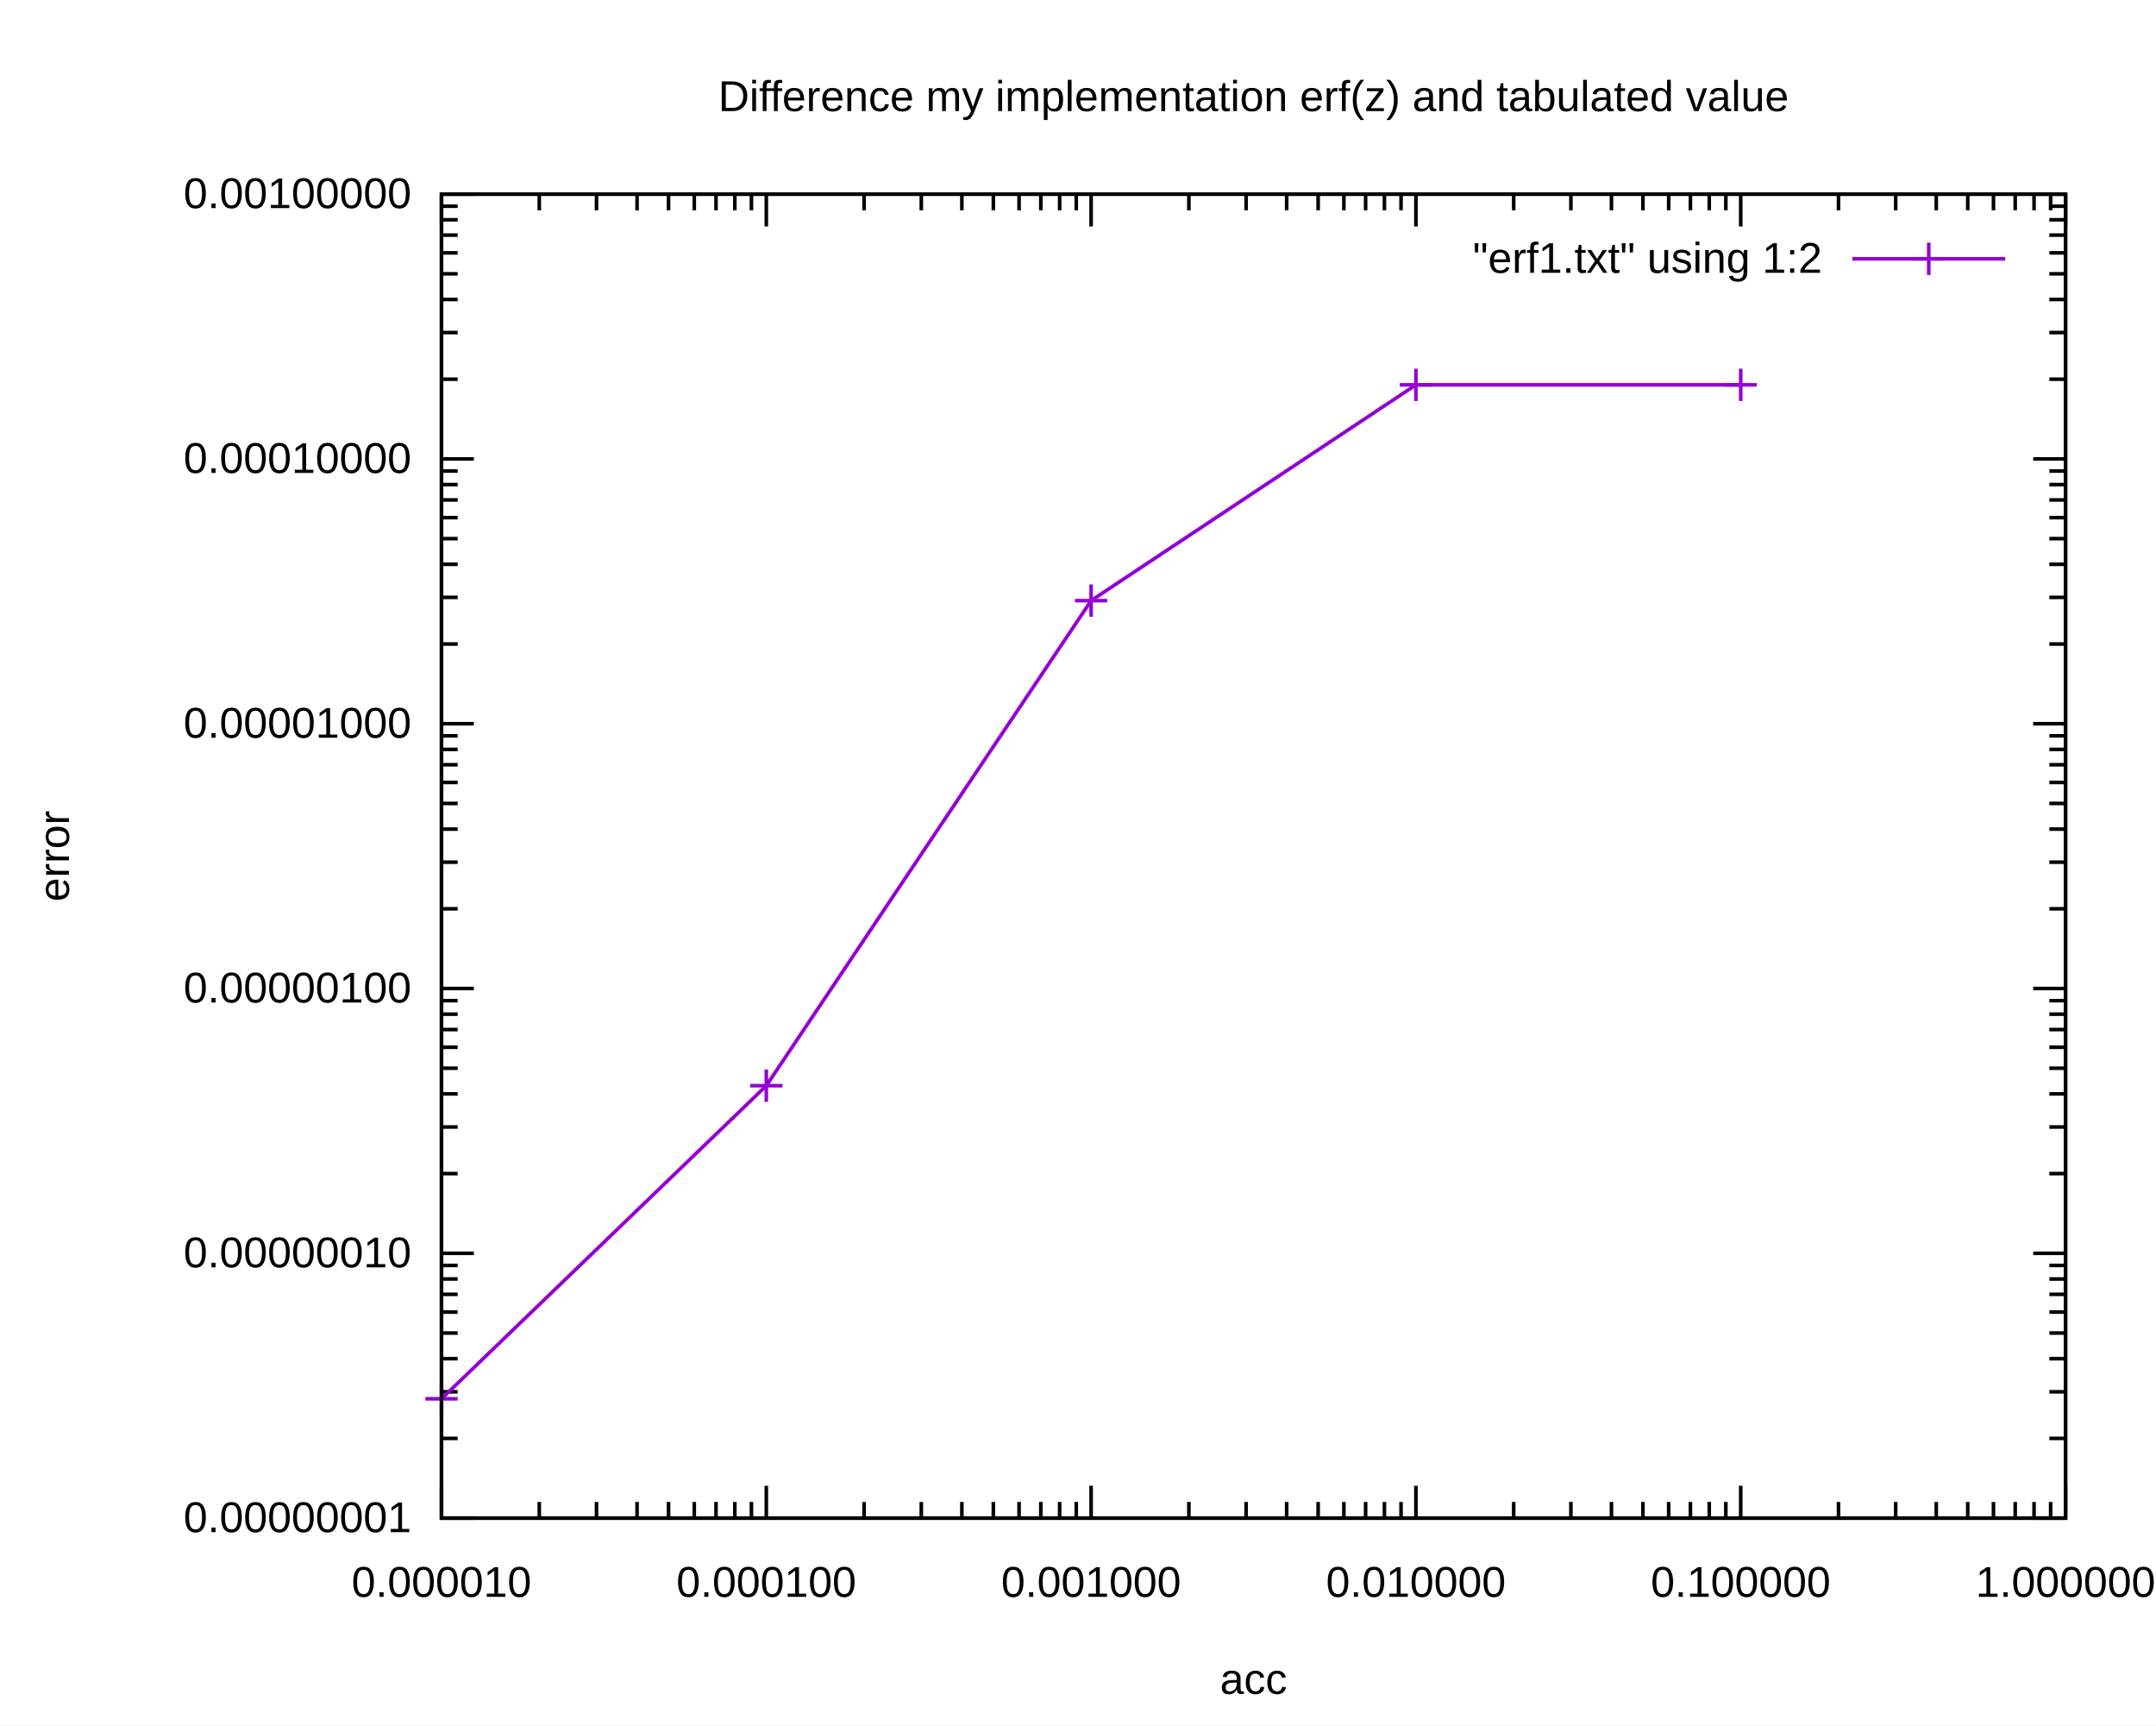
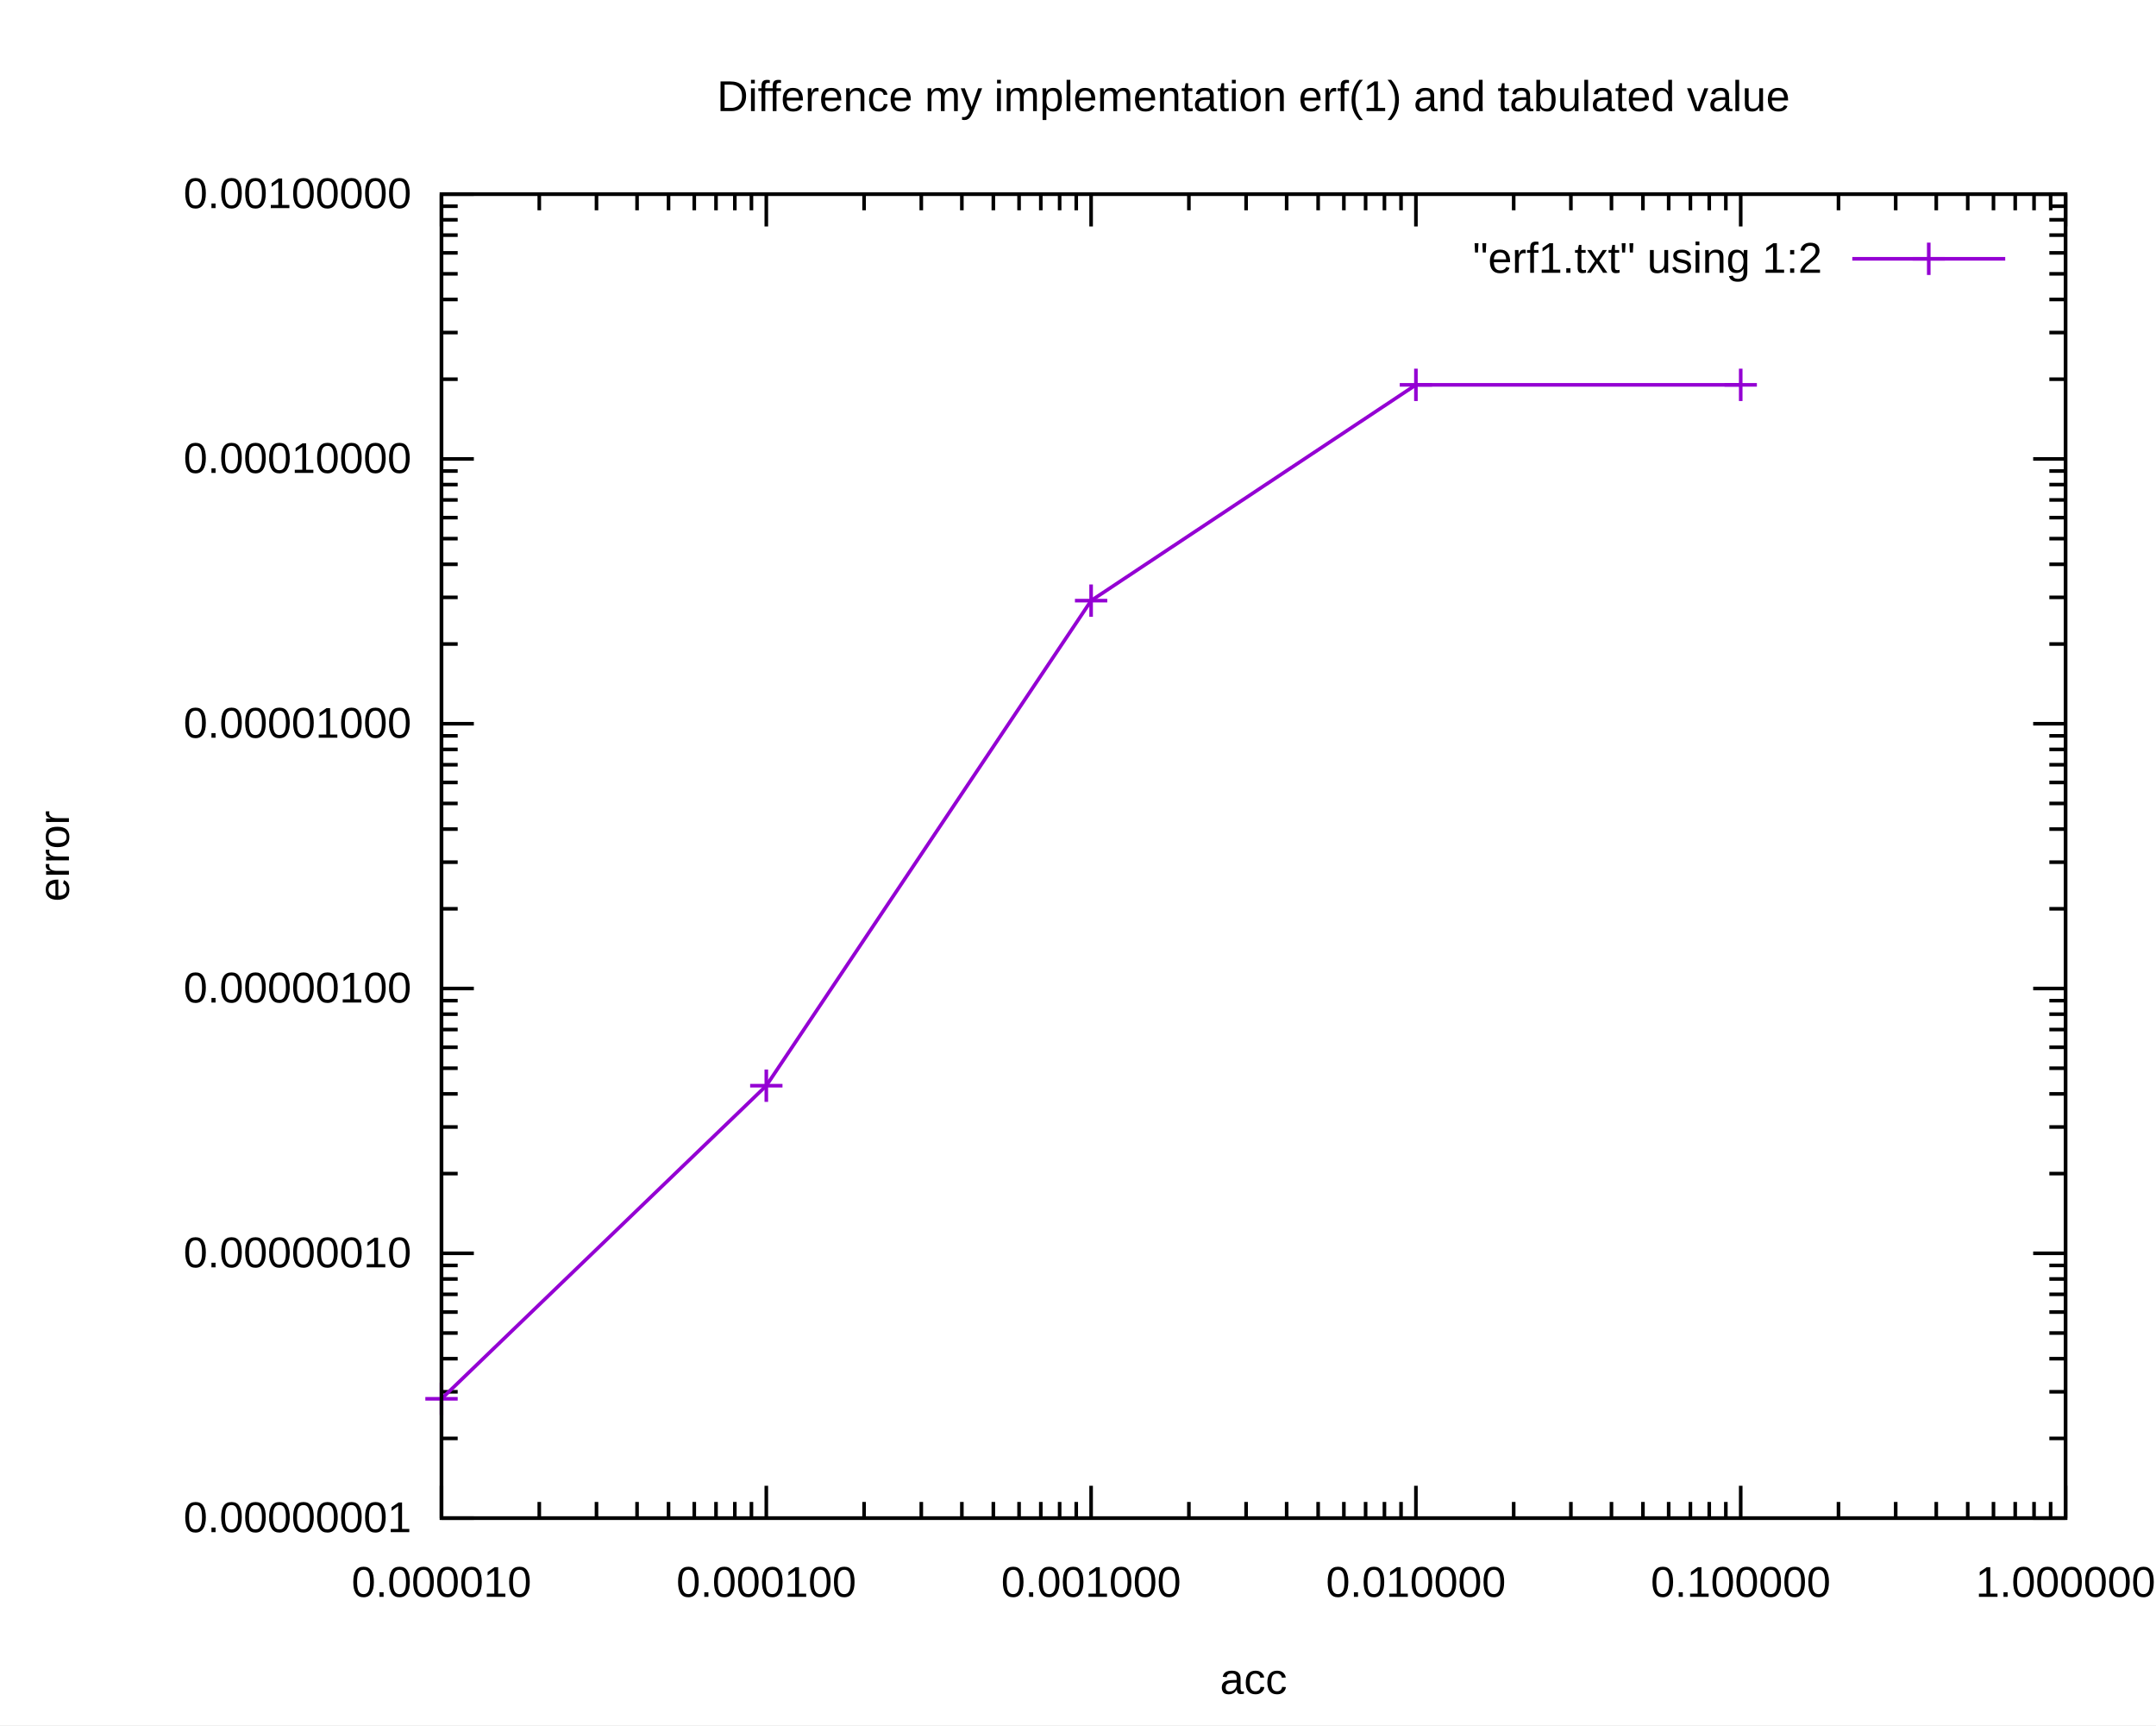
<svg xmlns="http://www.w3.org/2000/svg" xmlns:xlink="http://www.w3.org/1999/xlink" width="600" height="480" viewBox="0 0 600 480">
  <g id="gnuplot_canvas">
    <rect x="0" y="0" width="600" height="480" fill="#ffffff" />
    <defs>
      <circle id="gpDot" r="0.5" stroke-width="0.5" stroke="currentColor" />
      <path id="gpPt0" stroke-width="0.222" stroke="currentColor" d="M-1,0 h2 M0,-1 v2" />
      <path id="gpPt1" stroke-width="0.222" stroke="currentColor" d="M-1,-1 L1,1 M1,-1 L-1,1" />
      <path id="gpPt2" stroke-width="0.222" stroke="currentColor" d="M-1,0 L1,0 M0,-1 L0,1 M-1,-1 L1,1 M-1,1 L1,-1" />
      <rect id="gpPt3" stroke-width="0.222" stroke="currentColor" x="-1" y="-1" width="2" height="2" />
      <rect id="gpPt4" stroke-width="0.222" stroke="currentColor" fill="currentColor" x="-1" y="-1" width="2" height="2" />
      <circle id="gpPt5" stroke-width="0.222" stroke="currentColor" cx="0" cy="0" r="1" />
      <use xlink:href="#gpPt5" id="gpPt6" fill="currentColor" stroke="none" />
      <path id="gpPt7" stroke-width="0.222" stroke="currentColor" d="M0,-1.33 L-1.33,0.67 L1.33,0.67 z" />
      <use xlink:href="#gpPt7" id="gpPt8" fill="currentColor" stroke="none" />
      <use xlink:href="#gpPt7" id="gpPt9" stroke="currentColor" transform="rotate(180)" />
      <use xlink:href="#gpPt9" id="gpPt10" fill="currentColor" stroke="none" />
      <use xlink:href="#gpPt3" id="gpPt11" stroke="currentColor" transform="rotate(45)" />
      <use xlink:href="#gpPt11" id="gpPt12" fill="currentColor" stroke="none" />
      <path id="gpPt13" stroke-width="0.222" stroke="currentColor" d="M0,1.330 L1.265,0.411 L0.782,-1.067 L-0.782,-1.076 L-1.265,0.411 z" />
      <use xlink:href="#gpPt13" id="gpPt14" fill="currentColor" stroke="none" />
      <filter id="textbox" filterUnits="objectBoundingBox" x="0" y="0" height="1" width="1">
        <feFlood flood-color="#FFFFFF" flood-opacity="1" result="bgnd" />
        <feComposite in="SourceGraphic" in2="bgnd" operator="atop" />
      </filter>
      <filter id="greybox" filterUnits="objectBoundingBox" x="0" y="0" height="1" width="1">
        <feFlood flood-color="lightgrey" flood-opacity="1" result="grey" />
        <feComposite in="SourceGraphic" in2="grey" operator="atop" />
      </filter>
    </defs>
    <g fill="none" color="#FFFFFF" stroke="currentColor" stroke-width="1.00" stroke-linecap="butt" stroke-linejoin="miter">
</g>
    <g fill="none" color="black" stroke="currentColor" stroke-width="1.00" stroke-linecap="butt" stroke-linejoin="miter">
      <path stroke="black" d="M122.87,422.40 L131.87,422.40 M574.82,422.40 L565.82,422.40  " />
      <g transform="translate(114.48,426.30)" stroke="none" fill="black" font-family="Arial" font-size="12.00" text-anchor="end">
        <text>
          <tspan font-family="Arial">0.00000001</tspan>
        </text>
      </g>
    </g>
    <g fill="none" color="black" stroke="currentColor" stroke-width="1.00" stroke-linecap="butt" stroke-linejoin="miter">
      <path stroke="black" d="M122.87,400.22 L127.37,400.22 M574.82,400.22 L570.32,400.22 M122.87,387.25 L127.37,387.25 M574.82,387.25 L570.32,387.25   M122.87,378.04 L127.37,378.04 M574.82,378.04 L570.32,378.04 M122.87,370.90 L127.37,370.90 M574.82,370.90 L570.32,370.90   M122.87,365.07 L127.37,365.07 M574.82,365.07 L570.32,365.07 M122.87,360.13 L127.37,360.13 M574.82,360.13 L570.32,360.13   M122.87,355.86 L127.37,355.86 M574.82,355.86 L570.32,355.86 M122.87,352.09 L127.37,352.09 M574.82,352.09 L570.32,352.09   M122.87,348.72 L131.87,348.72 M574.82,348.72 L565.82,348.72  " />
      <g transform="translate(114.48,352.62)" stroke="none" fill="black" font-family="Arial" font-size="12.00" text-anchor="end">
        <text>
          <tspan font-family="Arial">0.00000010</tspan>
        </text>
      </g>
    </g>
    <g fill="none" color="black" stroke="currentColor" stroke-width="1.00" stroke-linecap="butt" stroke-linejoin="miter">
      <path stroke="black" d="M122.87,326.54 L127.37,326.54 M574.82,326.54 L570.32,326.54 M122.87,313.57 L127.37,313.57 M574.82,313.57 L570.32,313.57   M122.87,304.36 L127.37,304.36 M574.82,304.36 L570.32,304.36 M122.87,297.22 L127.37,297.22 M574.82,297.22 L570.32,297.22   M122.87,291.39 L127.37,291.39 M574.82,291.39 L570.32,291.39 M122.87,286.46 L127.37,286.46 M574.82,286.46 L570.32,286.46   M122.87,282.18 L127.37,282.18 M574.82,282.18 L570.32,282.18 M122.87,278.42 L127.37,278.42 M574.82,278.42 L570.32,278.42   M122.87,275.04 L131.87,275.04 M574.82,275.04 L565.82,275.04  " />
      <g transform="translate(114.48,278.94)" stroke="none" fill="black" font-family="Arial" font-size="12.00" text-anchor="end">
        <text>
          <tspan font-family="Arial">0.00000100</tspan>
        </text>
      </g>
    </g>
    <g fill="none" color="black" stroke="currentColor" stroke-width="1.00" stroke-linecap="butt" stroke-linejoin="miter">
      <path stroke="black" d="M122.87,252.86 L127.37,252.86 M574.82,252.86 L570.32,252.86 M122.87,239.89 L127.37,239.89 M574.82,239.89 L570.32,239.89   M122.87,230.69 L127.37,230.69 M574.82,230.69 L570.32,230.69 M122.87,223.55 L127.37,223.55 M574.82,223.55 L570.32,223.55   M122.87,217.71 L127.37,217.71 M574.82,217.71 L570.32,217.71 M122.87,212.78 L127.37,212.78 M574.82,212.78 L570.32,212.78   M122.87,208.51 L127.37,208.51 M574.82,208.51 L570.32,208.51 M122.87,204.74 L127.37,204.74 M574.82,204.74 L570.32,204.74   M122.87,201.37 L131.87,201.37 M574.82,201.37 L565.82,201.37  " />
      <g transform="translate(114.48,205.27)" stroke="none" fill="black" font-family="Arial" font-size="12.00" text-anchor="end">
        <text>
          <tspan font-family="Arial">0.00001000</tspan>
        </text>
      </g>
    </g>
    <g fill="none" color="black" stroke="currentColor" stroke-width="1.00" stroke-linecap="butt" stroke-linejoin="miter">
      <path stroke="black" d="M122.87,179.19 L127.37,179.19 M574.82,179.19 L570.32,179.19 M122.87,166.21 L127.37,166.21 M574.82,166.21 L570.32,166.21   M122.87,157.01 L127.37,157.01 M574.82,157.01 L570.32,157.01 M122.87,149.87 L127.37,149.87 M574.82,149.87 L570.32,149.87   M122.87,144.03 L127.37,144.03 M574.82,144.03 L570.32,144.03 M122.87,139.10 L127.37,139.10 M574.82,139.10 L570.32,139.10   M122.87,134.83 L127.37,134.83 M574.82,134.83 L570.32,134.83 M122.87,131.06 L127.37,131.06 M574.82,131.06 L570.32,131.06   M122.87,127.69 L131.87,127.69 M574.82,127.69 L565.82,127.69  " />
      <g transform="translate(114.48,131.59)" stroke="none" fill="black" font-family="Arial" font-size="12.00" text-anchor="end">
        <text>
          <tspan font-family="Arial">0.00010000</tspan>
        </text>
      </g>
    </g>
    <g fill="none" color="black" stroke="currentColor" stroke-width="1.00" stroke-linecap="butt" stroke-linejoin="miter">
      <path stroke="black" d="M122.87,105.51 L127.37,105.51 M574.82,105.51 L570.32,105.51 M122.87,92.53 L127.37,92.53 M574.82,92.53 L570.32,92.53   M122.87,83.33 L127.37,83.33 M574.82,83.33 L570.32,83.33 M122.87,76.19 L127.37,76.19 M574.82,76.19 L570.32,76.19   M122.87,70.36 L127.37,70.36 M574.82,70.36 L570.32,70.36 M122.87,65.42 L127.37,65.42 M574.82,65.42 L570.32,65.42   M122.87,61.15 L127.37,61.15 M574.82,61.15 L570.32,61.15 M122.87,57.38 L127.37,57.38 M574.82,57.38 L570.32,57.38   M122.87,54.01 L131.87,54.01 M574.82,54.01 L565.82,54.01  " />
      <g transform="translate(114.48,57.91)" stroke="none" fill="black" font-family="Arial" font-size="12.00" text-anchor="end">
        <text>
          <tspan font-family="Arial">0.00100000</tspan>
        </text>
      </g>
    </g>
    <g fill="none" color="black" stroke="currentColor" stroke-width="1.00" stroke-linecap="butt" stroke-linejoin="miter">
      <path stroke="black" d="M122.87,422.40 L122.87,413.40 M122.87,54.01 L122.87,63.01  " />
      <g transform="translate(122.87,444.30)" stroke="none" fill="black" font-family="Arial" font-size="12.00" text-anchor="middle">
        <text>
          <tspan font-family="Arial">0.000010</tspan>
        </text>
      </g>
    </g>
    <g fill="none" color="black" stroke="currentColor" stroke-width="1.00" stroke-linecap="butt" stroke-linejoin="miter">
      <path stroke="black" d="M150.08,422.40 L150.08,417.90 M150.08,54.01 L150.08,58.51 M166.00,422.40 L166.00,417.90 M166.00,54.01 L166.00,58.51   M177.29,422.40 L177.29,417.90 M177.29,54.01 L177.29,58.51 M186.05,422.40 L186.05,417.90 M186.05,54.01 L186.05,58.51   M193.21,422.40 L193.21,417.90 M193.21,54.01 L193.21,58.51 M199.26,422.40 L199.26,417.90 M199.26,54.01 L199.26,58.51   M204.50,422.40 L204.50,417.90 M204.50,54.01 L204.50,58.51 M209.12,422.40 L209.12,417.90 M209.12,54.01 L209.12,58.51   M213.26,422.40 L213.26,413.40 M213.26,54.01 L213.26,63.01  " />
      <g transform="translate(213.26,444.30)" stroke="none" fill="black" font-family="Arial" font-size="12.00" text-anchor="middle">
        <text>
          <tspan font-family="Arial">0.000100</tspan>
        </text>
      </g>
    </g>
    <g fill="none" color="black" stroke="currentColor" stroke-width="1.00" stroke-linecap="butt" stroke-linejoin="miter">
      <path stroke="black" d="M240.47,422.40 L240.47,417.90 M240.47,54.01 L240.47,58.51 M256.39,422.40 L256.39,417.90 M256.39,54.01 L256.39,58.51   M267.68,422.40 L267.68,417.90 M267.68,54.01 L267.68,58.51 M276.44,422.40 L276.44,417.90 M276.44,54.01 L276.44,58.51   M283.60,422.40 L283.60,417.90 M283.60,54.01 L283.60,58.51 M289.65,422.40 L289.65,417.90 M289.65,54.01 L289.65,58.51   M294.89,422.40 L294.89,417.90 M294.89,54.01 L294.89,58.51 M299.51,422.40 L299.51,417.90 M299.51,54.01 L299.51,58.51   M303.65,422.40 L303.65,413.40 M303.65,54.01 L303.65,63.01  " />
      <g transform="translate(303.65,444.30)" stroke="none" fill="black" font-family="Arial" font-size="12.00" text-anchor="middle">
        <text>
          <tspan font-family="Arial">0.001000</tspan>
        </text>
      </g>
    </g>
    <g fill="none" color="black" stroke="currentColor" stroke-width="1.00" stroke-linecap="butt" stroke-linejoin="miter">
      <path stroke="black" d="M330.86,422.40 L330.86,417.90 M330.86,54.01 L330.86,58.51 M346.78,422.40 L346.78,417.90 M346.78,54.01 L346.78,58.51   M358.07,422.40 L358.07,417.90 M358.07,54.01 L358.07,58.51 M366.83,422.40 L366.83,417.90 M366.83,54.01 L366.83,58.51   M373.99,422.40 L373.99,417.90 M373.99,54.01 L373.99,58.51 M380.04,422.40 L380.04,417.90 M380.04,54.01 L380.04,58.51   M385.28,422.40 L385.28,417.90 M385.28,54.01 L385.28,58.51 M389.90,422.40 L389.90,417.90 M389.90,54.01 L389.90,58.51   M394.04,422.40 L394.04,413.40 M394.04,54.01 L394.04,63.01  " />
      <g transform="translate(394.04,444.30)" stroke="none" fill="black" font-family="Arial" font-size="12.00" text-anchor="middle">
        <text>
          <tspan font-family="Arial">0.010000</tspan>
        </text>
      </g>
    </g>
    <g fill="none" color="black" stroke="currentColor" stroke-width="1.00" stroke-linecap="butt" stroke-linejoin="miter">
      <path stroke="black" d="M421.25,422.40 L421.25,417.90 M421.25,54.01 L421.25,58.51 M437.17,422.40 L437.17,417.90 M437.17,54.01 L437.17,58.51   M448.46,422.40 L448.46,417.90 M448.46,54.01 L448.46,58.51 M457.22,422.40 L457.22,417.90 M457.22,54.01 L457.22,58.51   M464.38,422.40 L464.38,417.90 M464.38,54.01 L464.38,58.51 M470.43,422.40 L470.43,417.90 M470.43,54.01 L470.43,58.51   M475.67,422.40 L475.67,417.90 M475.67,54.01 L475.67,58.51 M480.29,422.40 L480.29,417.90 M480.29,54.01 L480.29,58.51   M484.43,422.40 L484.43,413.40 M484.43,54.01 L484.43,63.01  " />
      <g transform="translate(484.43,444.30)" stroke="none" fill="black" font-family="Arial" font-size="12.00" text-anchor="middle">
        <text>
          <tspan font-family="Arial">0.100000</tspan>
        </text>
      </g>
    </g>
    <g fill="none" color="black" stroke="currentColor" stroke-width="1.00" stroke-linecap="butt" stroke-linejoin="miter">
      <path stroke="black" d="M511.64,422.40 L511.64,417.90 M511.64,54.01 L511.64,58.51 M527.56,422.40 L527.56,417.90 M527.56,54.01 L527.56,58.51   M538.85,422.40 L538.85,417.90 M538.85,54.01 L538.85,58.51 M547.61,422.40 L547.61,417.90 M547.61,54.01 L547.61,58.51   M554.77,422.40 L554.77,417.90 M554.77,54.01 L554.77,58.51 M560.82,422.40 L560.82,417.90 M560.82,54.01 L560.82,58.51   M566.06,422.40 L566.06,417.90 M566.06,54.01 L566.06,58.51 M570.68,422.40 L570.68,417.90 M570.68,54.01 L570.68,58.51   M574.82,422.40 L574.82,413.40 M574.82,54.01 L574.82,63.01  " />
      <g transform="translate(574.82,444.30)" stroke="none" fill="black" font-family="Arial" font-size="12.00" text-anchor="middle">
        <text>
          <tspan font-family="Arial">1.000000</tspan>
        </text>
      </g>
    </g>
    <g fill="none" color="black" stroke="currentColor" stroke-width="1.00" stroke-linecap="butt" stroke-linejoin="miter">
</g>
    <g fill="none" color="black" stroke="currentColor" stroke-width="1.00" stroke-linecap="butt" stroke-linejoin="miter">
      <path stroke="black" d="M122.87,54.01 L122.87,422.40 L574.82,422.40 L574.82,54.01 L122.87,54.01 Z  " />
    </g>
    <g fill="none" color="black" stroke="currentColor" stroke-width="1.00" stroke-linecap="butt" stroke-linejoin="miter">
</g>
    <g id="gnuplot_plot_1">
      <g fill="none" color="black" stroke="currentColor" stroke-width="1.00" stroke-linecap="butt" stroke-linejoin="miter">
        <g transform="translate(507.09,75.91)" stroke="none" fill="black" font-family="Arial" font-size="12.00" text-anchor="end">
          <text>"erf1.txt" using 1:2</text>
        </g>
      </g>
      <g fill="none" color="black" stroke="currentColor" stroke-width="1.00" stroke-linecap="butt" stroke-linejoin="miter">
        <path stroke="rgb(148,   0, 211)" d="M515.48,72.01 L558.04,72.01 M484.43,107.08 L394.04,107.08 L303.65,167.12 L213.26,302.08 L122.87,389.20  " />
        <use xlink:href="#gpPt0" transform="translate(484.43,107.08) scale(4.50)" color="rgb(148,   0, 211)" />
        <use xlink:href="#gpPt0" transform="translate(394.04,107.08) scale(4.50)" color="rgb(148,   0, 211)" />
        <use xlink:href="#gpPt0" transform="translate(303.65,167.12) scale(4.50)" color="rgb(148,   0, 211)" />
        <use xlink:href="#gpPt0" transform="translate(213.26,302.08) scale(4.50)" color="rgb(148,   0, 211)" />
        <use xlink:href="#gpPt0" transform="translate(122.87,389.20) scale(4.50)" color="rgb(148,   0, 211)" />
        <use xlink:href="#gpPt0" transform="translate(536.76,72.01) scale(4.50)" color="rgb(148,   0, 211)" />
      </g>
    </g>
    <g fill="none" color="#FFFFFF" stroke="rgb(148,   0, 211)" stroke-width="2.00" stroke-linecap="butt" stroke-linejoin="miter">
</g>
    <g fill="none" color="black" stroke="currentColor" stroke-width="2.00" stroke-linecap="butt" stroke-linejoin="miter">
</g>
    <g fill="none" color="black" stroke="black" stroke-width="1.00" stroke-linecap="butt" stroke-linejoin="miter">
</g>
    <g fill="none" color="black" stroke="currentColor" stroke-width="1.00" stroke-linecap="butt" stroke-linejoin="miter">
      <path stroke="black" d="M122.87,54.01 L122.87,422.40 L574.82,422.40 L574.82,54.01 L122.87,54.01 Z  " />
      <g transform="translate(19.18,238.21) rotate(270.00)" stroke="none" fill="black" font-family="Arial" font-size="12.00" text-anchor="middle">
        <text>
          <tspan font-family="Arial">error</tspan>
        </text>
      </g>
    </g>
    <g fill="none" color="black" stroke="currentColor" stroke-width="1.00" stroke-linecap="butt" stroke-linejoin="miter">
      <g transform="translate(348.84,471.30)" stroke="none" fill="black" font-family="Arial" font-size="12.00" text-anchor="middle">
        <text>
          <tspan font-family="Arial">acc</tspan>
        </text>
      </g>
    </g>
    <g fill="none" color="black" stroke="currentColor" stroke-width="1.00" stroke-linecap="butt" stroke-linejoin="miter">
</g>
    <g fill="none" color="black" stroke="currentColor" stroke-width="1.00" stroke-linecap="butt" stroke-linejoin="miter">
      <g transform="translate(348.84,30.91)" stroke="none" fill="black" font-family="Arial" font-size="12.00" text-anchor="middle">
        <text>
-           <tspan font-family="Arial">Difference my implementation erf(z) and tabulated value</tspan>
+           <tspan font-family="Arial">Difference my implementation erf(1) and tabulated value</tspan>
        </text>
      </g>
    </g>
    <g fill="none" color="black" stroke="currentColor" stroke-width="1.00" stroke-linecap="butt" stroke-linejoin="miter">
</g>
  </g>
</svg>
